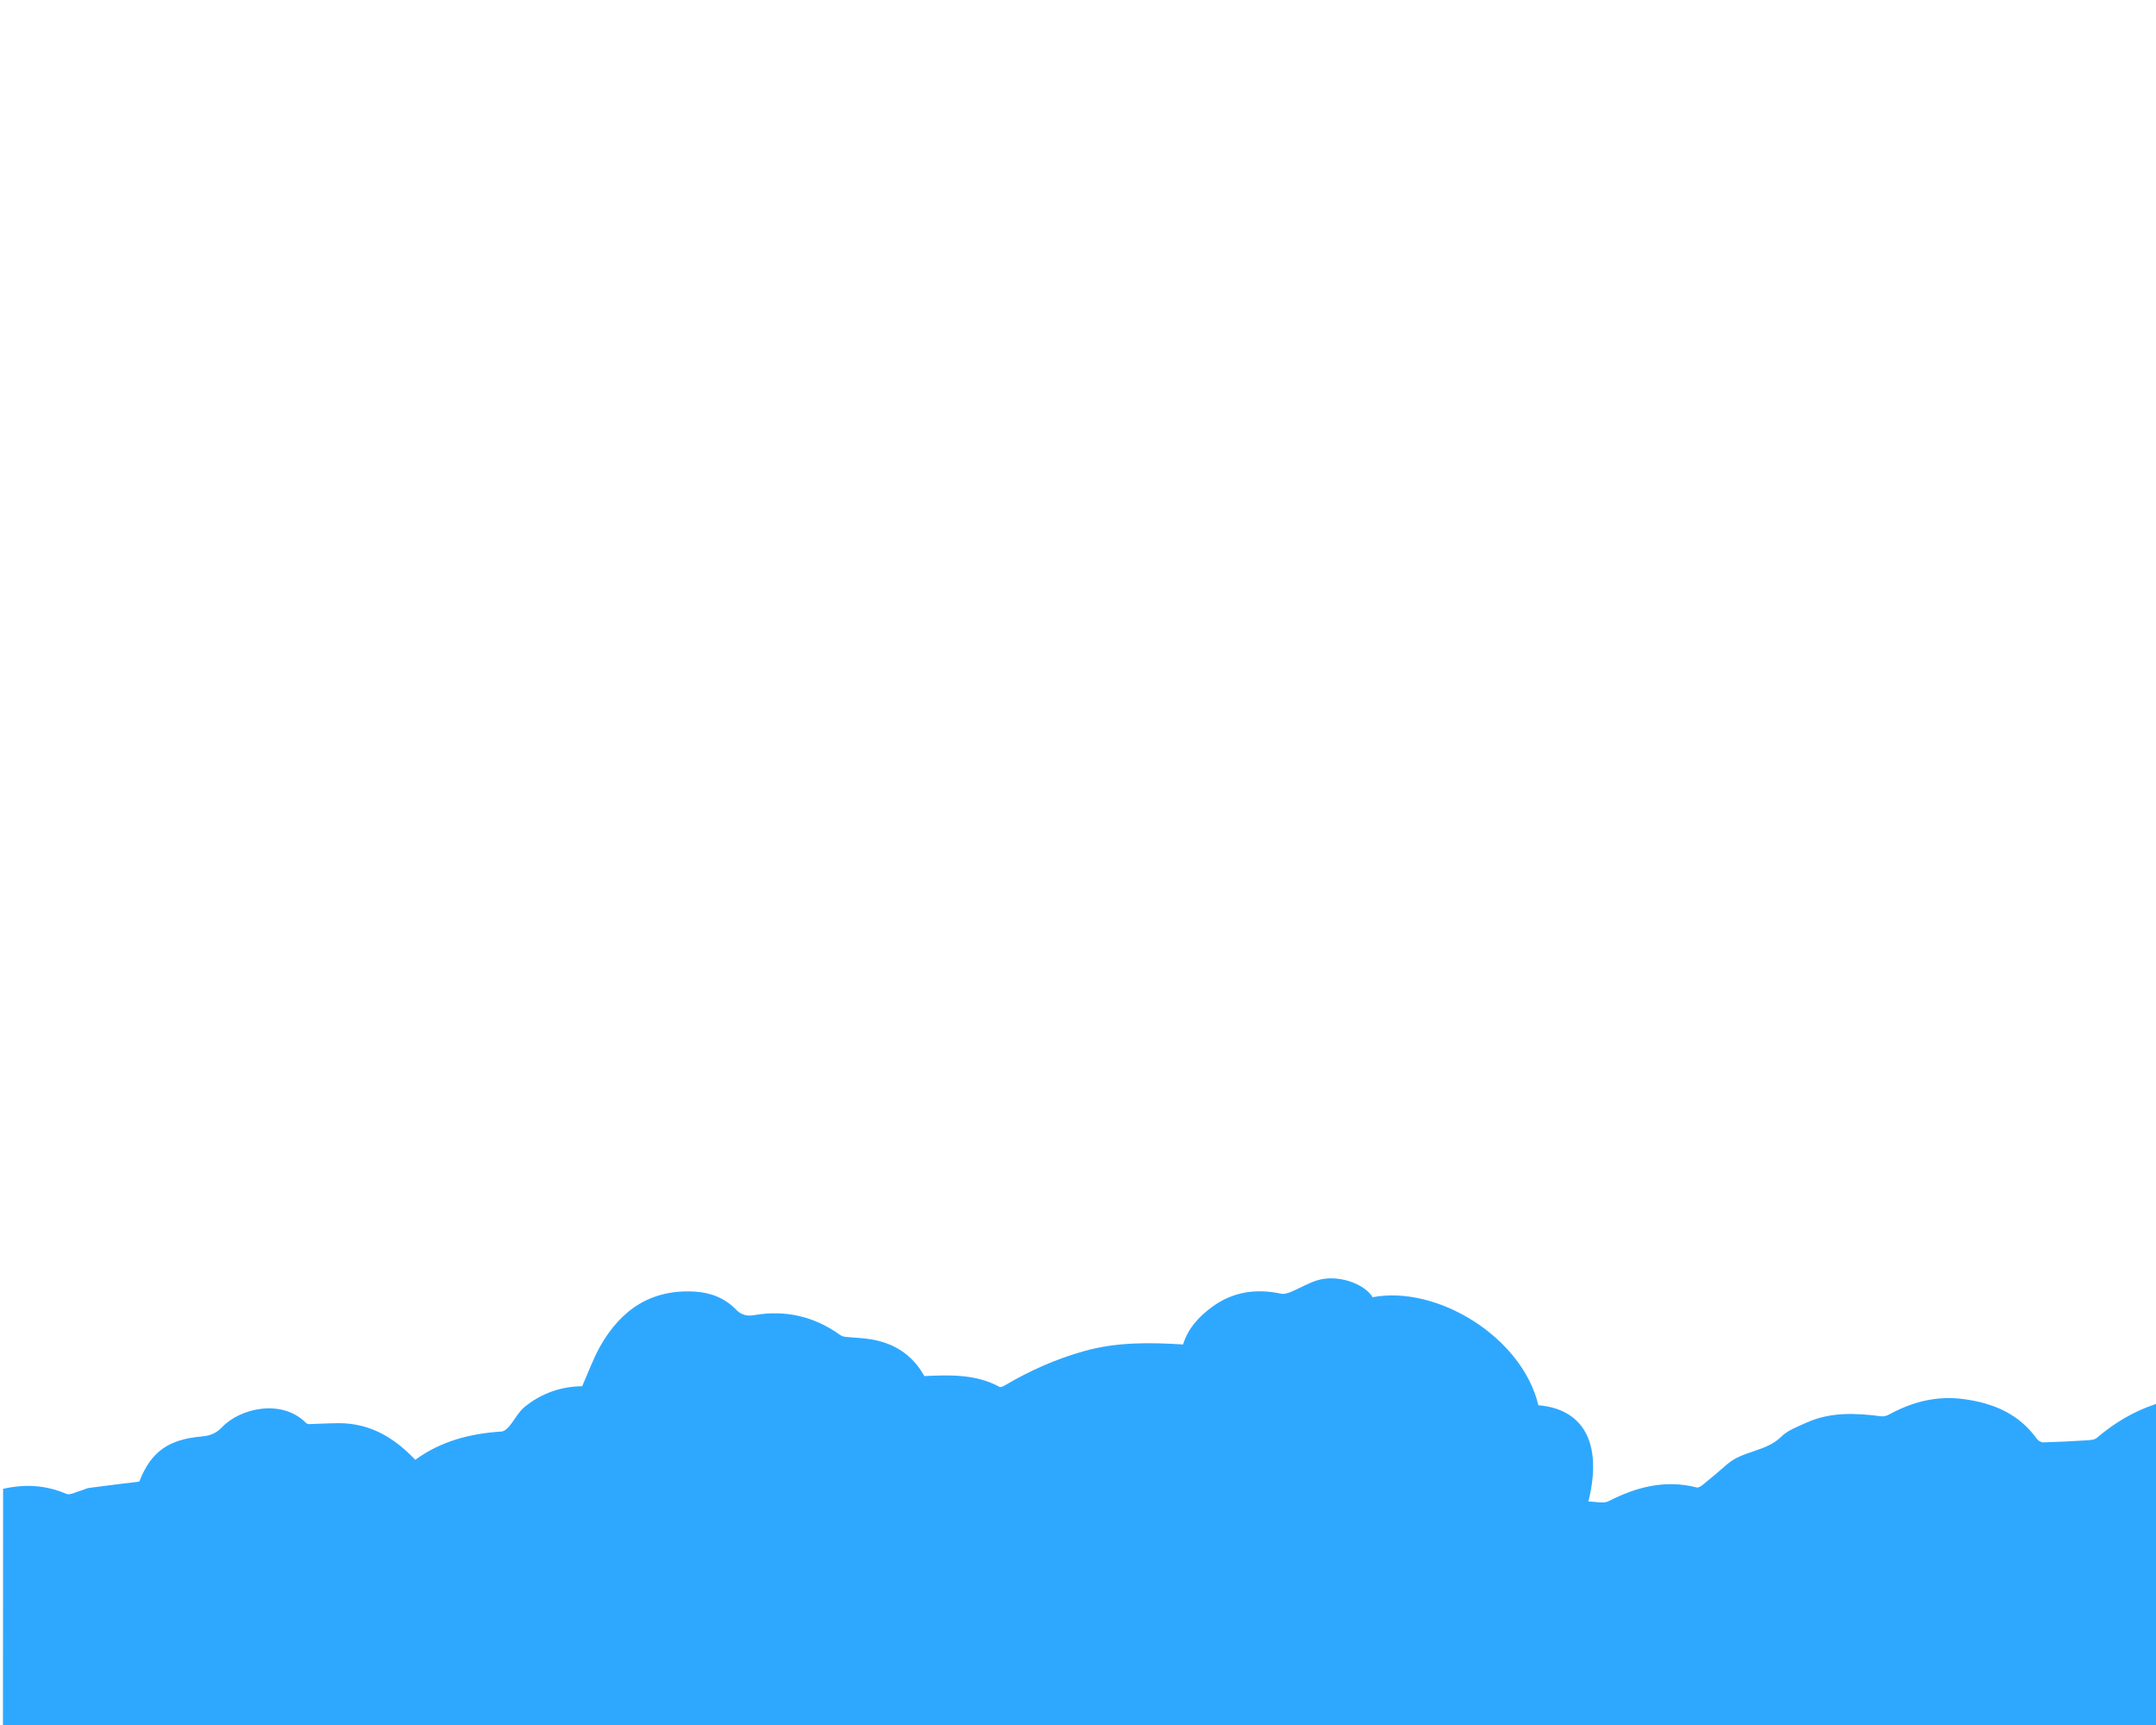
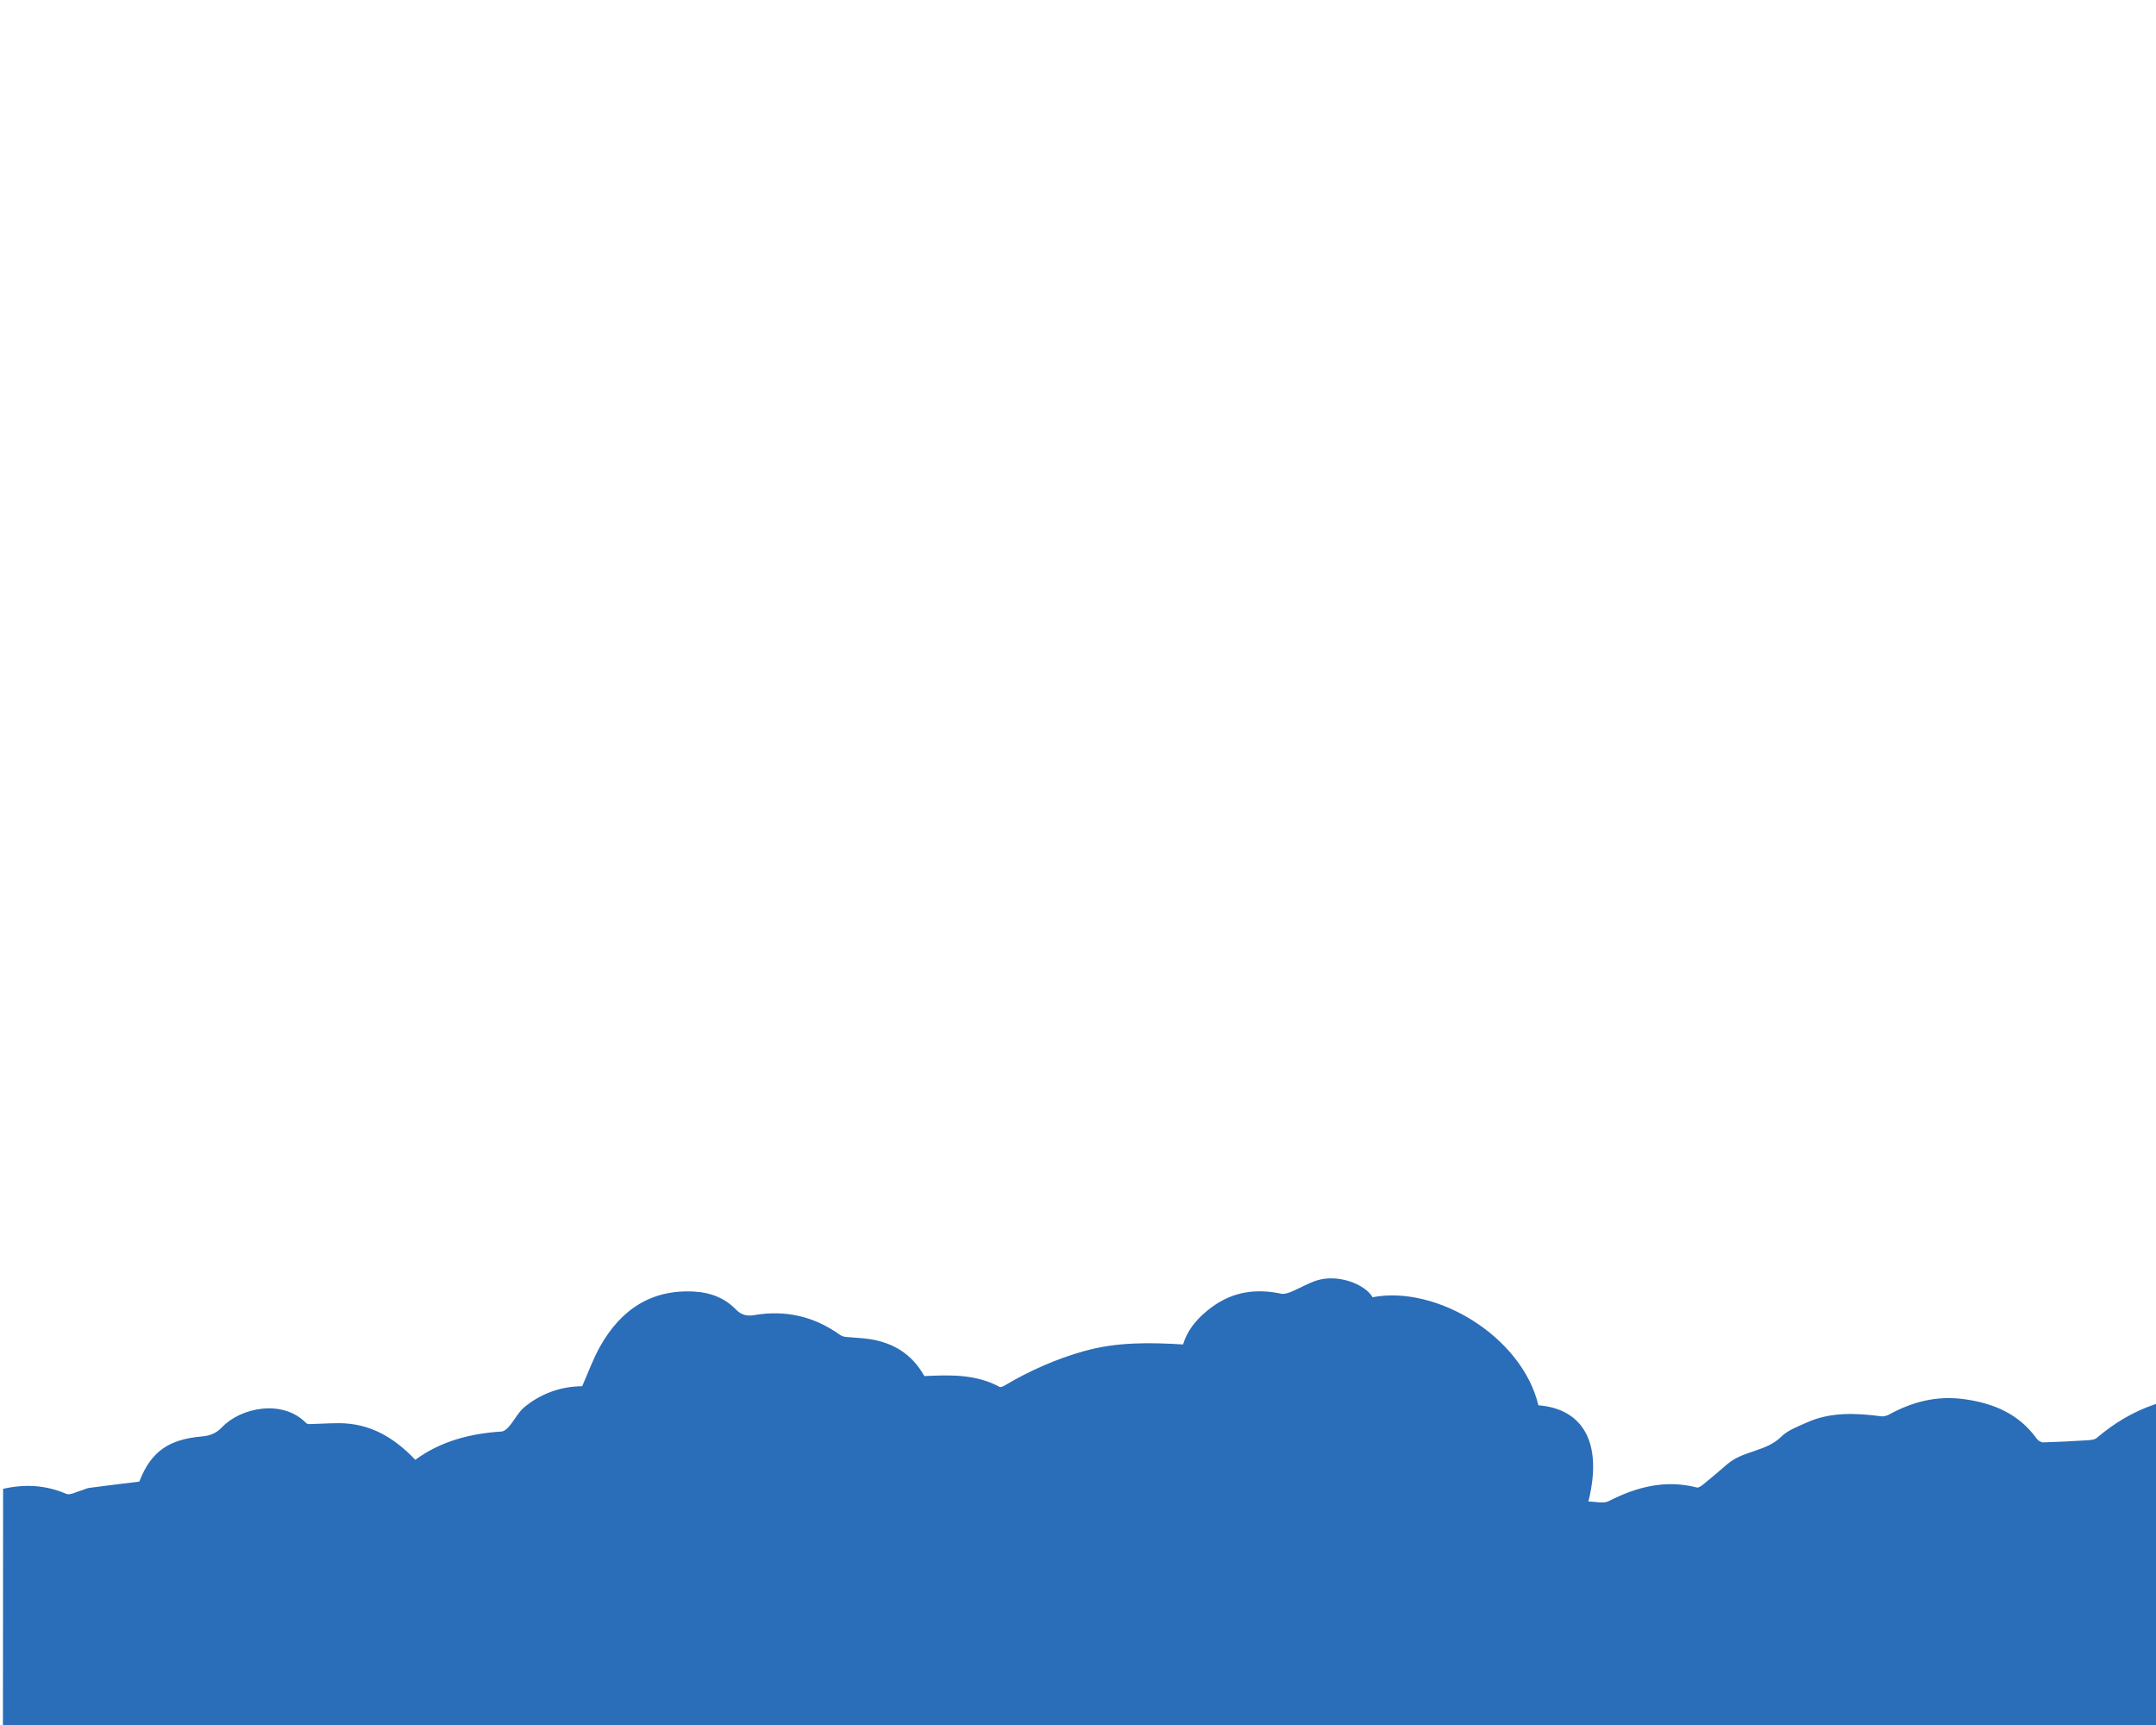
<svg xmlns="http://www.w3.org/2000/svg" version="1.1" id="Layer_1" x="0px" y="0px" preserveAspectRatio="xMaxYMax" viewBox="0 -500 1000 800" enable-background="new 0 0 2000 800">
-   <path fill="#2ea8ff" opacity="1" stroke="none" d=" M2389,195   C2389,686.298 2389,1177.596 2389,1668.947   C1593.093,1668.947 797.186,1668.947 1,1668.947   C1,1176.296 1,683.591 1.436,190.472   C11.759,188.129 21.314,188.772 30.728,192.788   C32.499,193.543 35.331,191.872 37.654,191.248   C38.896,190.915 40.068,190.212 41.32,190.044   C48.962,189.024 56.618,188.109 64.625,187.115   C70.19,172.607 78.896,167.5 93.585,166.183   C97.576,165.825 100.331,164.67 102.975,161.897   C111.581,152.869 130.894,148.707 141.939,159.903   C142.251,160.219 142.806,160.473 143.241,160.462   C147.879,160.343 152.515,160.031 157.151,160.025   C171.633,160.007 182.911,166.762 192.612,177.008   C204.469,168.358 218.075,164.817 232.587,163.903   C233.848,163.823 235.271,162.556 236.187,161.474   C238.676,158.534 240.461,154.816 243.373,152.45   C251.226,146.07 260.478,142.947 270.018,142.896   C272.879,136.464 275.099,130.185 278.32,124.471   C287.907,107.466 301.982,97.797 322.259,99.009   C329.639,99.451 336.239,102.014 341.314,107.284   C343.946,110.017 346.726,110.442 349.807,109.912   C364.373,107.41 377.575,110.49 389.575,119.043   C390.296,119.557 391.259,119.893 392.144,119.988   C395.9,120.394 399.702,120.473 403.43,121.046   C414.402,122.734 423.04,128.015 428.74,138.187   C440.512,137.63 452.533,137.183 463.615,143.195   C464.124,143.47 465.221,142.993 465.886,142.599   C477.617,135.665 489.909,130.181 503.112,126.521   C518.137,122.356 533.285,122.559 548.741,123.515   C550.963,116.157 556.006,110.63 562.233,106.079   C571.909,99.008 582.651,97.495 594.213,99.978   C595.675,100.291 597.492,99.669 598.968,99.057   C602.938,97.41 606.681,95.117 610.752,93.83   C620.675,90.69 633.174,95.597 636.638,101.611   C666.261,95.913 705.939,119.86 713.539,151.724   C733.581,153.337 743.711,168.285 736.729,196.368   C740.07,196.368 743.683,197.433 746.118,196.19   C759.149,189.538 772.466,186.114 787.057,189.85   C787.95,190.079 789.362,188.947 790.311,188.175   C793.963,185.201 797.562,182.159 801.113,179.064   C808.39,172.722 819.103,173.313 826.217,166.263   C829.226,163.281 833.721,161.672 837.726,159.846   C848.96,154.727 860.738,155.295 872.595,156.841   C873.764,156.993 875.178,156.562 876.248,155.979   C887.1,150.062 898.373,147.162 910.948,148.877   C924.751,150.76 936.457,155.741 944.791,167.353   C945.385,168.18 946.742,168.957 947.722,168.93   C954.483,168.743 961.242,168.389 967.994,167.962   C969.551,167.864 971.482,167.755 972.551,166.842   C980.547,160.02 989.316,154.741 999.335,151.329   C1010.852,147.406 1022.293,146.463 1034.073,149.924   C1036.866,150.744 1039.921,150.669 1042.856,151.006   C1049.839,151.809 1056.819,152.634 1063.806,153.399   C1065.542,153.589 1067.641,154.249 1068.989,153.557   C1075.561,150.183 1082.534,149.473 1089.656,150.054   C1102.144,151.071 1112.751,155.29 1118.357,167.732   C1119.011,169.185 1120.969,170.082 1122.384,171.154   C1126.184,174.034 1130.026,176.859 1133.832,179.731   C1134.811,180.469 1135.605,181.746 1136.678,182.021   C1148.607,185.073 1160.209,189.611 1172.549,190.793   C1180.926,191.595 1189.479,192.571 1197.767,191.7   C1205.668,190.87 1212.95,191.246 1220.482,193.641   C1223.516,194.605 1227.225,193.568 1230.608,193.245   C1231.853,193.126 1233.014,192.215 1234.265,192.048   C1241.907,191.025 1249.564,190.113 1257.589,189.118   C1263.443,174.376 1271.558,169.809 1286.036,168.217   C1290.339,167.744 1293.599,166.851 1296.274,163.565   C1297.069,162.588 1298.11,161.722 1299.203,161.089   C1311.384,154.036 1323.438,151.379 1335.016,162.335   C1335.254,162.56 1335.797,162.523 1336.194,162.511   C1341.161,162.351 1346.133,161.944 1351.094,162.045   C1365.155,162.329 1376.178,168.946 1385.56,178.946   C1402.354,168.413 1409.213,167.689 1425.527,165.914   C1426.826,165.773 1428.254,164.603 1429.165,163.524   C1431.651,160.581 1433.41,156.834 1436.325,154.478   C1444.185,148.126 1453.403,144.901 1463.011,144.918   C1465.858,138.507 1468.07,132.229 1471.289,126.517   C1480.867,109.516 1494.923,99.819 1515.203,101.008   C1522.583,101.441 1529.225,103.943 1534.278,109.241   C1537.062,112.16 1540.018,112.438 1543.251,111.887   C1557.658,109.435 1570.676,112.6 1582.531,121.009   C1583.256,121.524 1584.206,121.892 1585.088,121.988   C1588.844,122.397 1592.646,122.476 1596.374,123.045   C1607.352,124.718 1616.005,129.972 1621.717,140.144   C1633.449,139.679 1645.482,139.154 1656.562,145.178   C1657.081,145.46 1658.195,145.036 1658.845,144.636   C1673.327,135.735 1688.789,128.964 1705.604,126.557   C1717.411,124.866 1729.5,125.146 1742.018,124.517   C1743.894,118.168 1748.998,112.652 1755.188,108.097   C1764.828,101.004 1775.593,99.483 1787.157,101.976   C1788.618,102.291 1790.434,101.667 1791.913,101.058   C1795.887,99.422 1799.653,97.218 1803.708,95.854   C1813.087,92.697 1826.258,97.471 1829.584,103.596   C1859.53,97.903 1899.1,122.142 1906.495,153.69   C1926.981,155.41 1936.607,170.748 1929.933,197.502   C1933.233,199.066 1936.445,200.232 1940.109,198.112   C1952.582,190.895 1965.788,188.31 1980,191.849   C1980.907,192.075 1982.324,190.981 1983.268,190.21   C1986.919,187.229 1990.494,184.152 1994.061,181.07   C2001.354,174.768 2012.037,175.311 2019.167,168.269   C2022.294,165.181 2026.938,163.463 2031.118,161.642   C2042.229,156.802 2053.849,157.291 2065.54,158.834   C2066.71,158.988 2068.128,158.575 2069.196,157.994   C2080.048,152.089 2091.316,149.192 2103.893,150.871   C2117.72,152.717 2129.381,157.769 2137.772,169.302   C2138.377,170.134 2139.7,170.957 2140.666,170.932   C2147.594,170.745 2154.52,170.384 2161.439,169.963   C2162.832,169.878 2164.552,169.717 2165.516,168.887   C2173.484,162.029 2182.269,156.79 2192.284,153.348   C2203.98,149.329 2215.587,148.533 2227.511,151.98   C2229.999,152.699 2232.694,152.724 2235.301,153.003   C2241.981,153.716 2248.656,154.535 2255.354,155.016   C2258.271,155.226 2261.481,155.375 2264.147,154.413   C2277.381,149.637 2296.883,150.594 2307.254,163.203   C2311.446,168.301 2314.548,173.824 2321.006,176.687   C2326.375,179.067 2329.025,185.941 2336.195,185.906   C2339.015,185.893 2342.021,186.922 2344.633,188.14   C2353.349,192.208 2362.813,191.674 2371.973,192.978   C2377.63,193.783 2383.323,194.335 2389,195  z">
+   <path fill="#2a6db8" opacity="1" stroke="none" d=" M2389,195   C2389,686.298 2389,1177.596 2389,1668.947   C1593.093,1668.947 797.186,1668.947 1,1668.947   C1,1176.296 1,683.591 1.436,190.472   C11.759,188.129 21.314,188.772 30.728,192.788   C32.499,193.543 35.331,191.872 37.654,191.248   C38.896,190.915 40.068,190.212 41.32,190.044   C48.962,189.024 56.618,188.109 64.625,187.115   C70.19,172.607 78.896,167.5 93.585,166.183   C97.576,165.825 100.331,164.67 102.975,161.897   C111.581,152.869 130.894,148.707 141.939,159.903   C142.251,160.219 142.806,160.473 143.241,160.462   C147.879,160.343 152.515,160.031 157.151,160.025   C171.633,160.007 182.911,166.762 192.612,177.008   C204.469,168.358 218.075,164.817 232.587,163.903   C233.848,163.823 235.271,162.556 236.187,161.474   C238.676,158.534 240.461,154.816 243.373,152.45   C251.226,146.07 260.478,142.947 270.018,142.896   C272.879,136.464 275.099,130.185 278.32,124.471   C287.907,107.466 301.982,97.797 322.259,99.009   C329.639,99.451 336.239,102.014 341.314,107.284   C343.946,110.017 346.726,110.442 349.807,109.912   C364.373,107.41 377.575,110.49 389.575,119.043   C390.296,119.557 391.259,119.893 392.144,119.988   C395.9,120.394 399.702,120.473 403.43,121.046   C414.402,122.734 423.04,128.015 428.74,138.187   C440.512,137.63 452.533,137.183 463.615,143.195   C464.124,143.47 465.221,142.993 465.886,142.599   C477.617,135.665 489.909,130.181 503.112,126.521   C518.137,122.356 533.285,122.559 548.741,123.515   C550.963,116.157 556.006,110.63 562.233,106.079   C571.909,99.008 582.651,97.495 594.213,99.978   C595.675,100.291 597.492,99.669 598.968,99.057   C602.938,97.41 606.681,95.117 610.752,93.83   C620.675,90.69 633.174,95.597 636.638,101.611   C666.261,95.913 705.939,119.86 713.539,151.724   C733.581,153.337 743.711,168.285 736.729,196.368   C740.07,196.368 743.683,197.433 746.118,196.19   C759.149,189.538 772.466,186.114 787.057,189.85   C787.95,190.079 789.362,188.947 790.311,188.175   C793.963,185.201 797.562,182.159 801.113,179.064   C808.39,172.722 819.103,173.313 826.217,166.263   C829.226,163.281 833.721,161.672 837.726,159.846   C848.96,154.727 860.738,155.295 872.595,156.841   C873.764,156.993 875.178,156.562 876.248,155.979   C887.1,150.062 898.373,147.162 910.948,148.877   C924.751,150.76 936.457,155.741 944.791,167.353   C945.385,168.18 946.742,168.957 947.722,168.93   C954.483,168.743 961.242,168.389 967.994,167.962   C969.551,167.864 971.482,167.755 972.551,166.842   C980.547,160.02 989.316,154.741 999.335,151.329   C1010.852,147.406 1022.293,146.463 1034.073,149.924   C1036.866,150.744 1039.921,150.669 1042.856,151.006   C1049.839,151.809 1056.819,152.634 1063.806,153.399   C1065.542,153.589 1067.641,154.249 1068.989,153.557   C1075.561,150.183 1082.534,149.473 1089.656,150.054   C1102.144,151.071 1112.751,155.29 1118.357,167.732   C1119.011,169.185 1120.969,170.082 1122.384,171.154   C1126.184,174.034 1130.026,176.859 1133.832,179.731   C1134.811,180.469 1135.605,181.746 1136.678,182.021   C1148.607,185.073 1160.209,189.611 1172.549,190.793   C1180.926,191.595 1189.479,192.571 1197.767,191.7   C1205.668,190.87 1212.95,191.246 1220.482,193.641   C1223.516,194.605 1227.225,193.568 1230.608,193.245   C1231.853,193.126 1233.014,192.215 1234.265,192.048   C1241.907,191.025 1249.564,190.113 1257.589,189.118   C1263.443,174.376 1271.558,169.809 1286.036,168.217   C1290.339,167.744 1293.599,166.851 1296.274,163.565   C1297.069,162.588 1298.11,161.722 1299.203,161.089   C1311.384,154.036 1323.438,151.379 1335.016,162.335   C1335.254,162.56 1335.797,162.523 1336.194,162.511   C1341.161,162.351 1346.133,161.944 1351.094,162.045   C1365.155,162.329 1376.178,168.946 1385.56,178.946   C1402.354,168.413 1409.213,167.689 1425.527,165.914   C1426.826,165.773 1428.254,164.603 1429.165,163.524   C1431.651,160.581 1433.41,156.834 1436.325,154.478   C1444.185,148.126 1453.403,144.901 1463.011,144.918   C1465.858,138.507 1468.07,132.229 1471.289,126.517   C1480.867,109.516 1494.923,99.819 1515.203,101.008   C1522.583,101.441 1529.225,103.943 1534.278,109.241   C1537.062,112.16 1540.018,112.438 1543.251,111.887   C1557.658,109.435 1570.676,112.6 1582.531,121.009   C1583.256,121.524 1584.206,121.892 1585.088,121.988   C1588.844,122.397 1592.646,122.476 1596.374,123.045   C1607.352,124.718 1616.005,129.972 1621.717,140.144   C1633.449,139.679 1645.482,139.154 1656.562,145.178   C1657.081,145.46 1658.195,145.036 1658.845,144.636   C1673.327,135.735 1688.789,128.964 1705.604,126.557   C1717.411,124.866 1729.5,125.146 1742.018,124.517   C1743.894,118.168 1748.998,112.652 1755.188,108.097   C1764.828,101.004 1775.593,99.483 1787.157,101.976   C1788.618,102.291 1790.434,101.667 1791.913,101.058   C1795.887,99.422 1799.653,97.218 1803.708,95.854   C1813.087,92.697 1826.258,97.471 1829.584,103.596   C1859.53,97.903 1899.1,122.142 1906.495,153.69   C1926.981,155.41 1936.607,170.748 1929.933,197.502   C1933.233,199.066 1936.445,200.232 1940.109,198.112   C1952.582,190.895 1965.788,188.31 1980,191.849   C1980.907,192.075 1982.324,190.981 1983.268,190.21   C1986.919,187.229 1990.494,184.152 1994.061,181.07   C2001.354,174.768 2012.037,175.311 2019.167,168.269   C2022.294,165.181 2026.938,163.463 2031.118,161.642   C2042.229,156.802 2053.849,157.291 2065.54,158.834   C2066.71,158.988 2068.128,158.575 2069.196,157.994   C2080.048,152.089 2091.316,149.192 2103.893,150.871   C2117.72,152.717 2129.381,157.769 2137.772,169.302   C2138.377,170.134 2139.7,170.957 2140.666,170.932   C2147.594,170.745 2154.52,170.384 2161.439,169.963   C2162.832,169.878 2164.552,169.717 2165.516,168.887   C2173.484,162.029 2182.269,156.79 2192.284,153.348   C2203.98,149.329 2215.587,148.533 2227.511,151.98   C2229.999,152.699 2232.694,152.724 2235.301,153.003   C2241.981,153.716 2248.656,154.535 2255.354,155.016   C2258.271,155.226 2261.481,155.375 2264.147,154.413   C2277.381,149.637 2296.883,150.594 2307.254,163.203   C2311.446,168.301 2314.548,173.824 2321.006,176.687   C2326.375,179.067 2329.025,185.941 2336.195,185.906   C2339.015,185.893 2342.021,186.922 2344.633,188.14   C2353.349,192.208 2362.813,191.674 2371.973,192.978   C2377.63,193.783 2383.323,194.335 2389,195  z">
    <animateMotion dur="14s" repeatCount="indefinite" path="M0,0 L-1194,0" />
  </path>
</svg>
